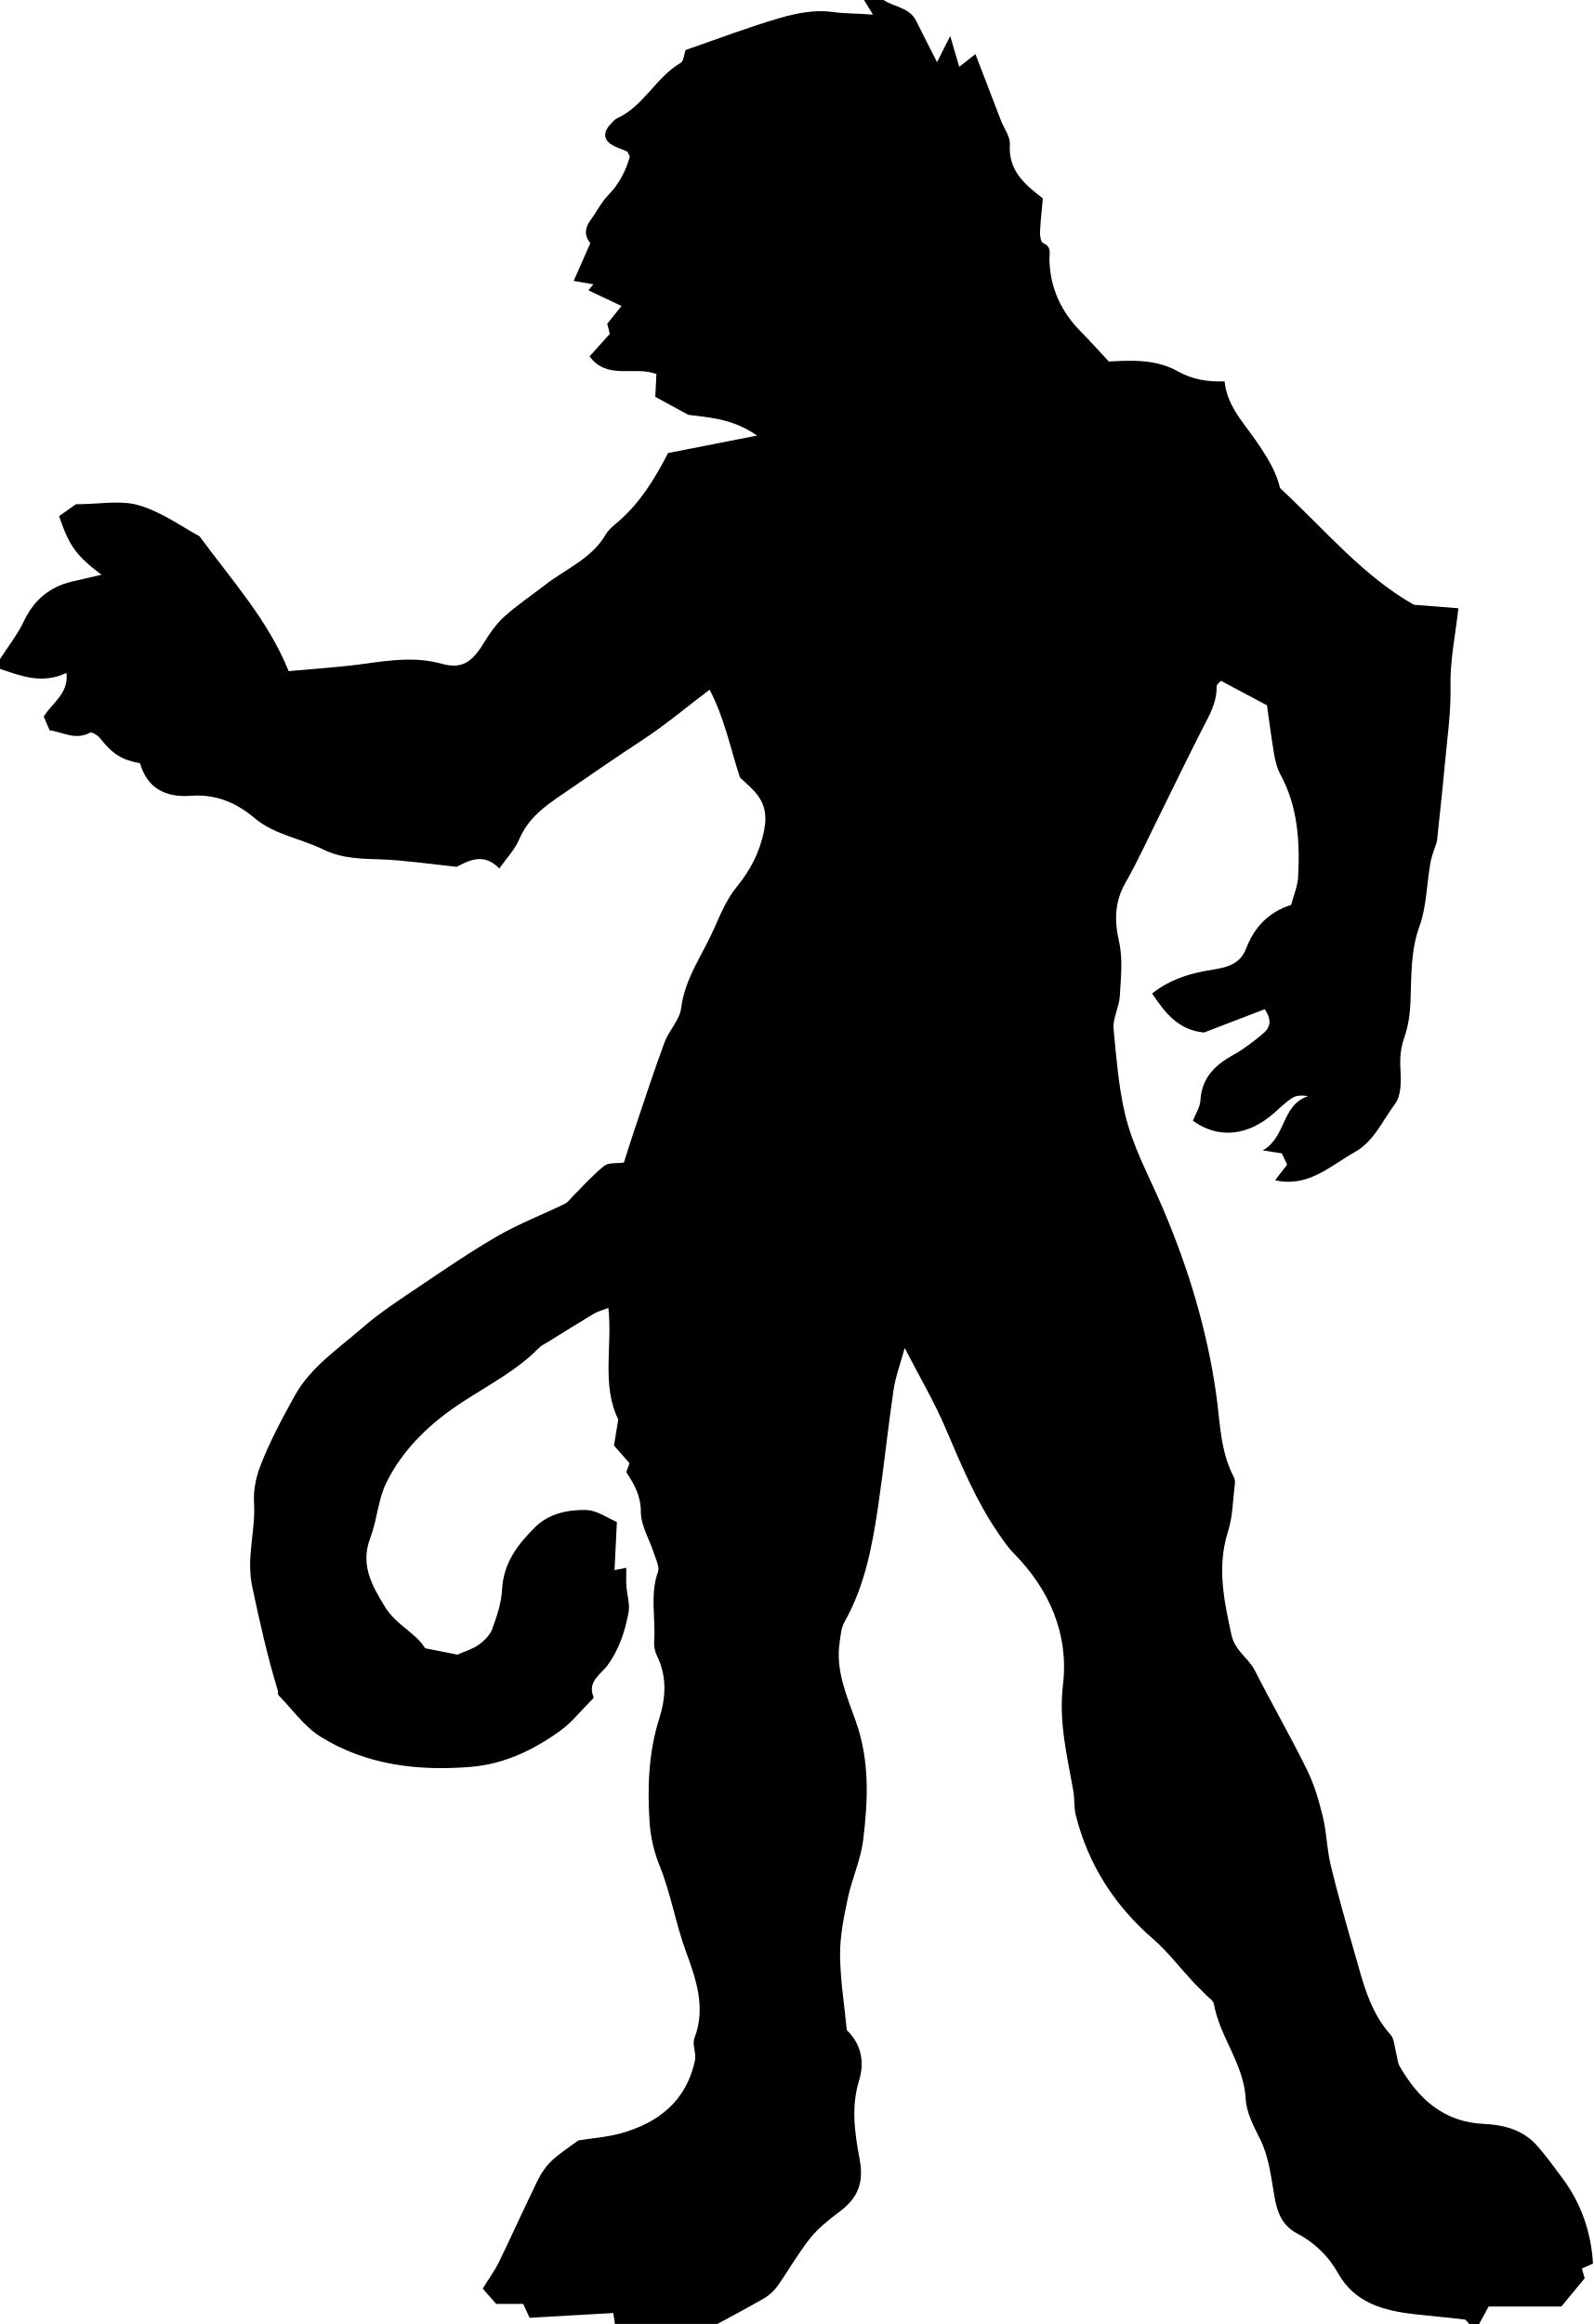
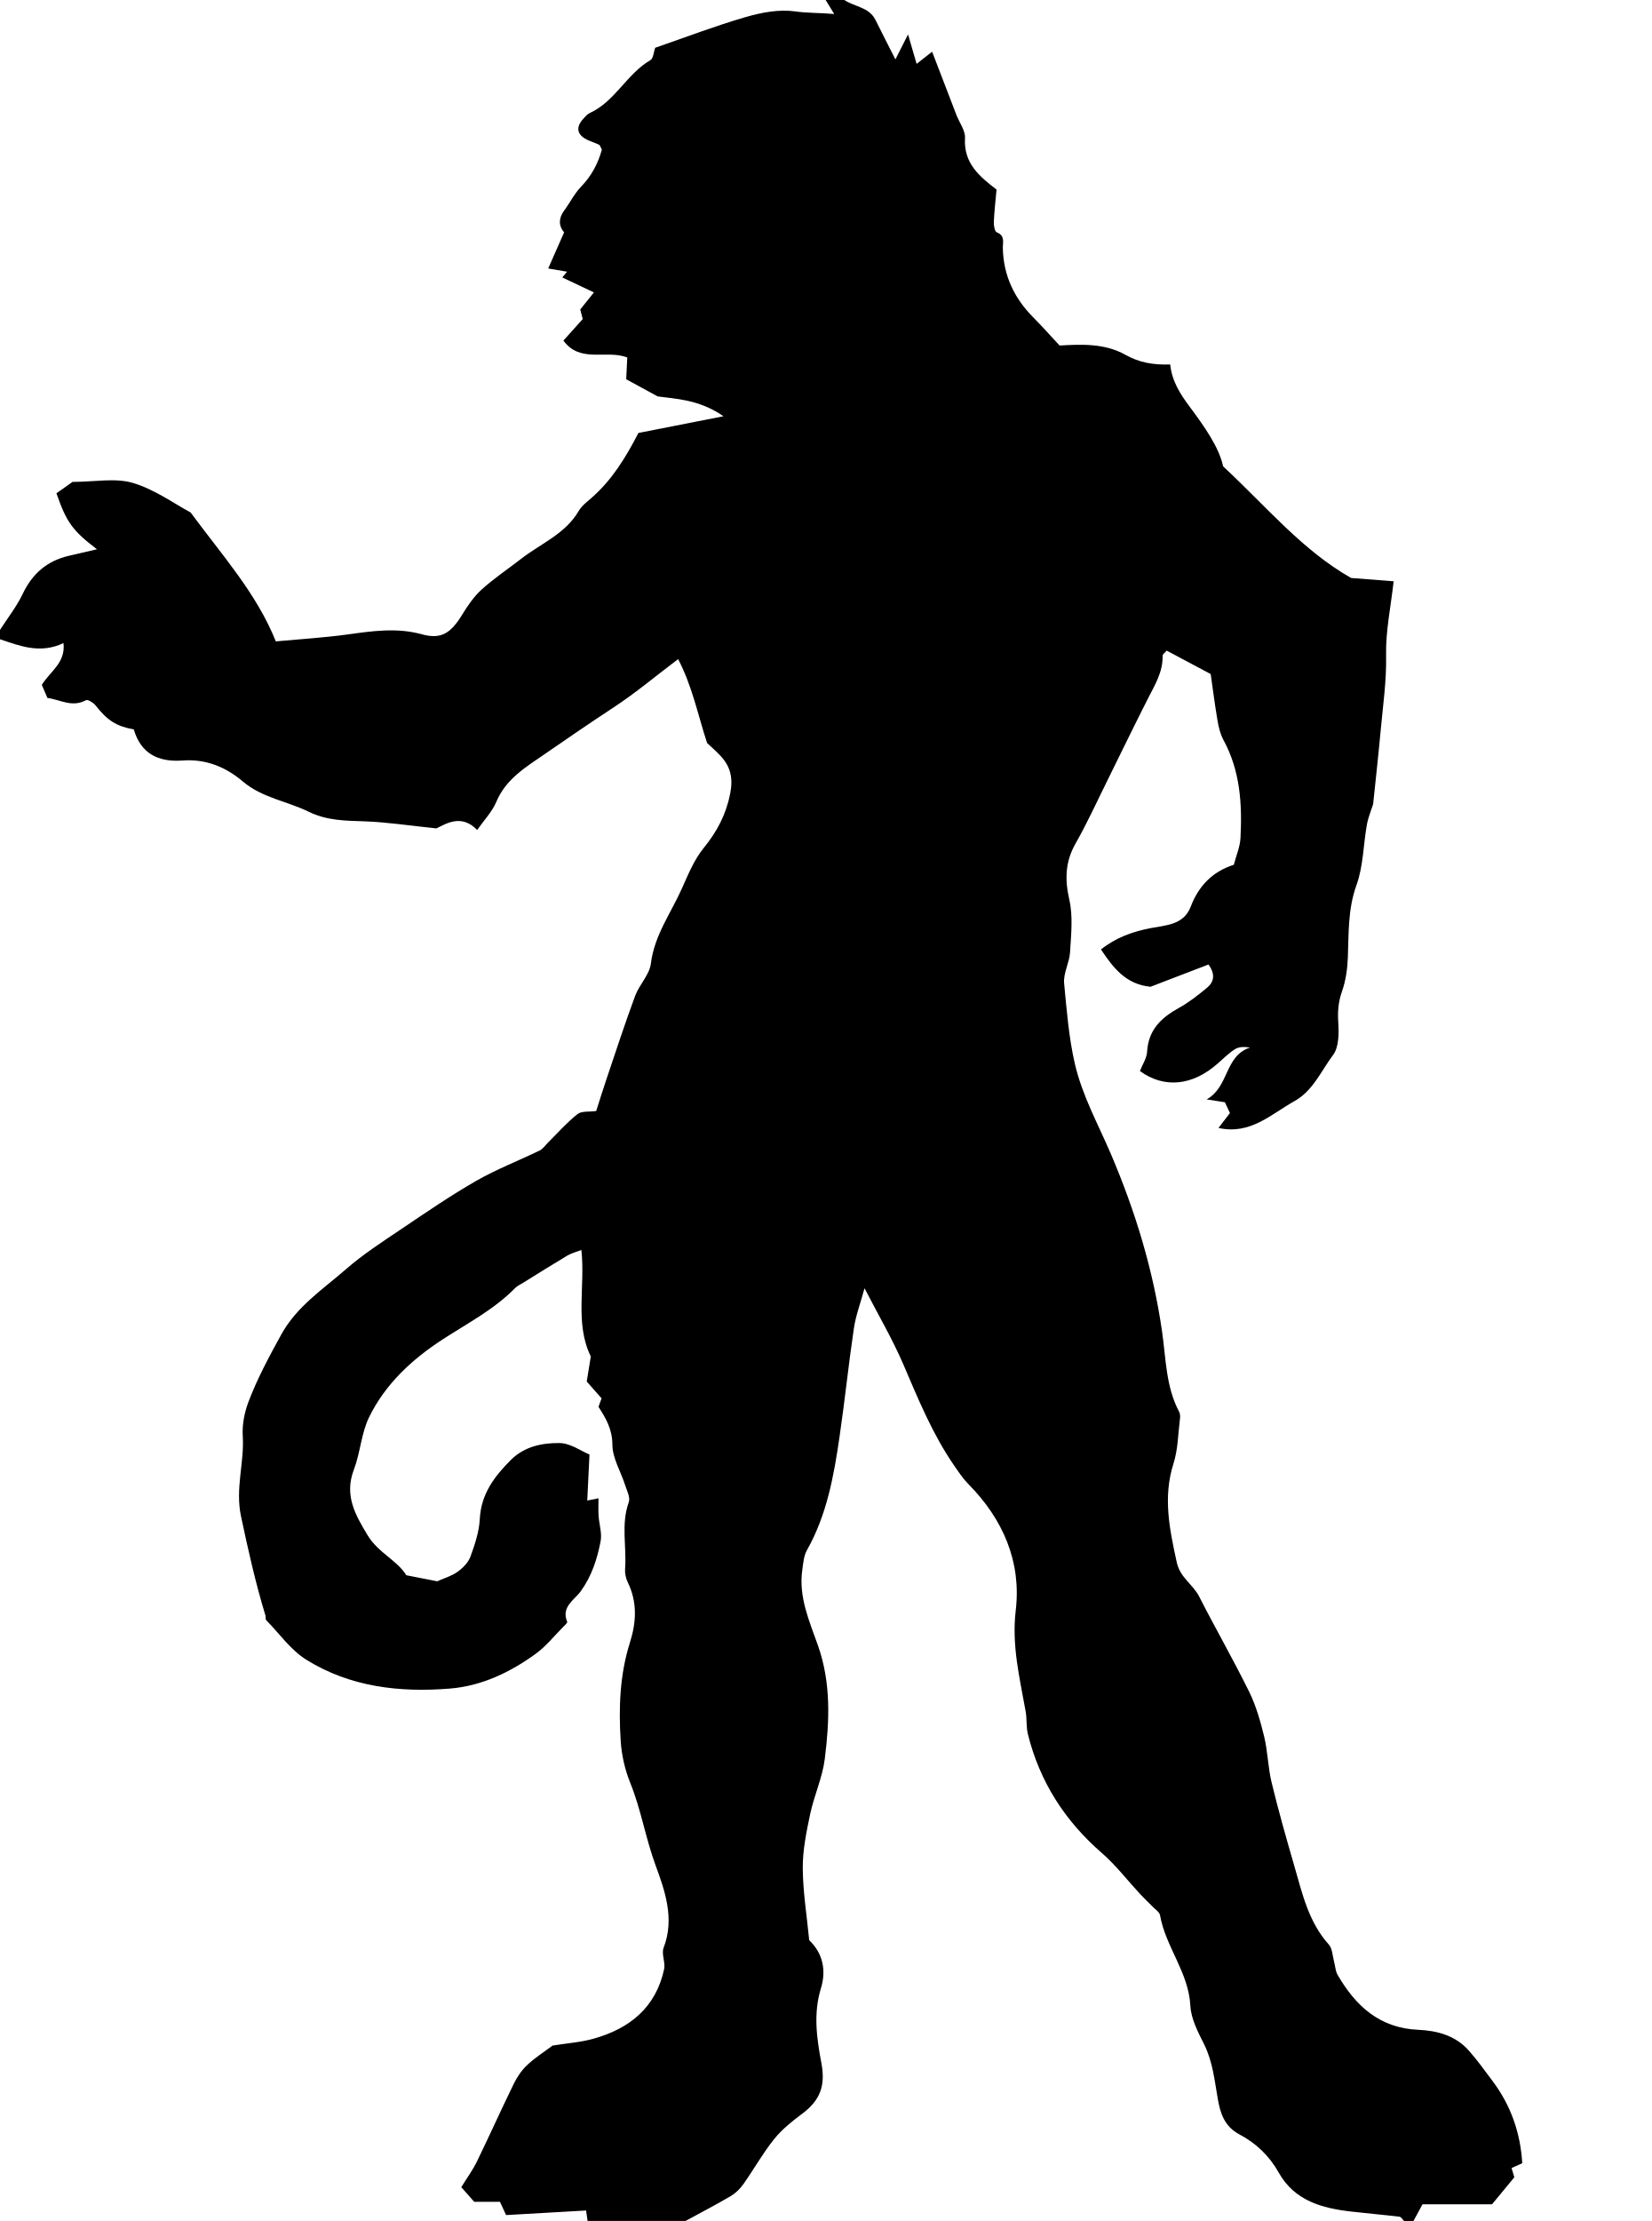
- <svg xmlns="http://www.w3.org/2000/svg" version="1.1" id="Layer_1" x="0px" y="0px" viewBox="0 0 326.35 476" style="enable-background:new 0 0 326.35 476;" xml:space="preserve">
+ <svg xmlns="http://www.w3.org/2000/svg" version="1.1" id="Layer_1" x="0px" y="0px" viewBox="0 0 354.09 476" style="enable-background:new 0 0 354.09 476;" xml:space="preserve">
  <g>
-     <path d="M303,476c-0.67,0-1.33,0-2,0c-0.33-0.32-0.63-0.87-1-0.92c-3.41-0.41-6.83-0.7-10.24-1.09c-6.33-0.72-12.24-2.29-15.66-8.4   c-1.99-3.56-4.88-6.3-8.37-8.13c-3.26-1.71-4.13-4.58-4.66-7.58c-0.71-4.02-1.08-8.03-2.96-11.79c-1.3-2.6-2.79-5.43-2.93-8.23   c-0.37-7.15-5.31-12.61-6.5-19.39c-0.12-0.69-1.03-1.26-1.6-1.85c-0.87-0.9-1.79-1.74-2.64-2.66c-2.75-2.96-5.23-6.22-8.26-8.85   c-7.92-6.88-13.28-15.25-15.82-25.41c-0.39-1.58-0.2-3.3-0.49-4.92c-1.27-7.16-3.02-14.09-2.12-21.68   c1.23-10.37-2.73-19.54-10.18-27.06c-1.14-1.15-2.05-2.54-2.98-3.88c-4.65-6.72-7.71-14.21-10.91-21.68   c-2.35-5.48-5.4-10.66-8.35-16.39c-0.88,3.25-1.88,5.87-2.28,8.58c-1.15,7.77-1.95,15.58-3.09,23.35   c-1.22,8.37-2.72,16.68-6.98,24.22c-0.68,1.21-0.78,2.79-0.99,4.22c-0.83,5.79,1.52,10.99,3.36,16.2   c2.83,8.02,2.48,16.18,1.46,24.32c-0.5,3.99-2.28,7.8-3.12,11.76c-0.81,3.82-1.62,7.75-1.6,11.62c0.03,5.08,0.87,10.15,1.38,15.46   c2.86,2.73,3.73,6.36,2.51,10.32c-1.66,5.4-0.89,10.74,0.11,16.06c0.91,4.84-0.29,7.96-4.16,10.84c-2.17,1.62-4.35,3.37-6.03,5.47   c-2.41,3.02-4.32,6.45-6.56,9.62c-0.71,1-1.67,1.93-2.72,2.55c-3.17,1.86-6.43,3.55-9.66,5.31c-7,0-14,0-21,0   c-0.09-0.6-0.17-1.2-0.32-2.24c-5.98,0.34-11.68,0.67-17.15,0.98c-0.52-1.12-0.9-1.95-1.31-2.84c-2.07,0-3.88,0-5.52,0   c-1.1-1.25-1.99-2.26-2.77-3.14c1.25-2.03,2.47-3.68,3.35-5.5c2.71-5.58,5.25-11.25,7.98-16.82c0.71-1.44,1.7-2.85,2.88-3.94   c1.67-1.55,3.63-2.79,5.37-4.09c2.95-0.48,5.93-0.68,8.74-1.46c7.74-2.16,13.39-6.67,15.16-14.92c0.31-1.46-0.62-3.27-0.11-4.58   c2.42-6.24,0.26-12.26-1.74-17.72c-2.13-5.79-3.09-11.88-5.4-17.59c-1.15-2.83-1.87-5.97-2.06-9.02   c-0.45-7.09-0.2-14.19,1.97-21.05c1.39-4.39,1.63-8.67-0.45-12.94c-0.41-0.85-0.65-1.91-0.58-2.85c0.36-4.76-0.91-9.59,0.79-14.32   c0.37-1.01-0.41-2.5-0.8-3.72c-0.92-2.88-2.7-5.73-2.71-8.6c-0.01-3.37-1.44-5.73-2.98-8.12c0.25-0.69,0.47-1.29,0.66-1.82   c-1.09-1.24-2.07-2.36-3.18-3.61c0.29-1.76,0.57-3.51,0.87-5.36c-3.48-7.11-1.15-15.01-2.02-22.83c-1.2,0.47-2.16,0.7-2.97,1.18   c-3.22,1.92-6.4,3.92-9.59,5.9c-0.55,0.34-1.18,0.62-1.63,1.07c-4.53,4.63-10.23,7.56-15.58,11.04   c-6.54,4.25-12.28,9.56-15.74,16.66c-1.68,3.44-1.87,7.58-3.25,11.2c-2.11,5.51,0.25,9.67,2.98,14.16c2.25,3.7,6.3,5.31,8.25,8.5   c2.53,0.5,4.61,0.91,6.62,1.3c1.5-0.67,3.1-1.12,4.38-2.04c1.13-0.81,2.29-1.99,2.75-3.25c0.94-2.58,1.86-5.31,2-8.02   c0.27-5.38,3.1-9.14,6.67-12.7c2.92-2.91,6.71-3.65,10.4-3.62c2.36,0.02,4.71,1.75,6.45,2.46c-0.18,3.78-0.33,6.75-0.48,9.86   c1.16-0.23,1.77-0.35,2.41-0.48c0,1.34-0.06,2.55,0.02,3.75c0.12,1.82,0.76,3.71,0.44,5.43c-0.73,3.81-1.9,7.48-4.27,10.75   c-1.36,1.88-4.24,3.33-2.9,6.54c0.09,0.22-0.54,0.78-0.89,1.13c-1.93,1.94-3.67,4.14-5.86,5.73c-5.48,3.98-11.6,6.9-18.39,7.45   c-10.78,0.88-21.39-0.34-30.77-6.17c-3.34-2.08-5.79-5.61-8.62-8.5c-0.18-0.19-0.06-0.65-0.15-0.97   c-2.14-7.01-3.73-14.13-5.25-21.31c-1.26-5.97,0.74-11.43,0.38-17.15c-0.15-2.39,0.34-4.97,1.18-7.23   c1.89-5.04,4.46-9.79,7.06-14.52c3.31-6.03,8.93-9.71,13.89-14.03c3.68-3.21,7.83-5.89,11.89-8.62   c5.27-3.55,10.52-7.15,16.02-10.31c4.35-2.49,9.08-4.31,13.61-6.51c0.71-0.34,1.21-1.12,1.8-1.71c2.08-2.06,4.03-4.28,6.31-6.09   c0.89-0.7,2.53-0.45,4.01-0.66c0.66-2.05,1.37-4.38,2.15-6.68c2.03-6.01,3.99-12.04,6.19-17.98c0.89-2.41,3.08-4.53,3.38-6.94   c0.75-6.08,4.32-10.84,6.68-16.15c1.33-2.98,2.61-6.13,4.64-8.62c2.87-3.52,4.8-7.17,5.69-11.69c0.65-3.32,0.05-5.8-2.12-8.1   c-1.03-1.09-2.17-2.07-2.84-2.71c-2.02-6.17-3.13-12.06-6.21-17.98c-4.88,3.69-9.14,7.27-13.75,10.3   c-4.96,3.26-9.86,6.6-14.74,9.98c-4.06,2.81-8.4,5.34-10.49,10.32c-0.9,2.14-2.64,3.93-4.1,6.02c-3.37-3.51-6.67-1.34-8.74-0.34   c-5.9-0.61-10.6-1.34-15.31-1.51c-4.13-0.14-8.14-0.14-12.02-2.04c-4.65-2.28-10.04-3.01-14.12-6.47   c-3.77-3.2-8.02-4.89-12.94-4.53c-5.28,0.39-8.97-1.51-10.48-6.66c-3.86-0.72-5.65-1.93-8.25-5.21c-0.45-0.56-1.63-1.26-2.01-1.05   c-3.01,1.64-5.62-0.18-8.25-0.48c-0.49-1.15-0.87-2.03-1.21-2.81c1.76-2.87,5.15-4.73,4.65-8.96C8.65,140.19,4.33,138.46,0,137   c0-0.67,0-1.33,0-2c1.65-2.57,3.58-5.01,4.88-7.74c2.05-4.31,5.19-7.02,9.78-8.12c1.95-0.47,3.92-0.91,6.13-1.42   c-5.26-4-6.55-5.82-8.69-12c1.32-0.93,2.63-1.86,3.45-2.44c4.73,0,9.16-0.91,12.97,0.23c4.72,1.41,8.94,4.51,12.34,6.32   c6.95,9.42,14.12,17.32,18.27,27.63c5.41-0.5,10.34-0.8,15.21-1.46c5.38-0.74,10.65-1.56,16.09-0.06c4.15,1.15,6.22-0.24,8.64-4.19   c1.19-1.94,2.53-3.91,4.2-5.42c2.66-2.4,5.68-4.42,8.52-6.62c4.21-3.26,9.42-5.29,12.28-10.22c0.65-1.11,1.8-1.96,2.8-2.84   c4.27-3.75,7.2-8.45,9.99-13.86c5.48-1.07,11.28-2.21,18.24-3.58c-5.31-3.67-10.36-3.71-14.11-4.25c-2.83-1.55-4.76-2.6-6.75-3.68   c0.06-1.33,0.14-2.94,0.23-4.67c-4.54-1.73-10.08,1.32-13.69-3.62c1.41-1.57,2.72-3.03,4.14-4.61c-0.17-0.64-0.36-1.37-0.53-2.05   c0.92-1.16,1.83-2.28,2.93-3.66c-2.52-1.19-4.67-2.21-6.78-3.21c0.24-0.29,0.61-0.73,1.02-1.23c-1.26-0.21-2.36-0.4-4.04-0.69   c1.2-2.73,2.24-5.08,3.41-7.74c-1.17-1.34-1.24-2.98,0.01-4.67c1.26-1.7,2.21-3.67,3.67-5.17c2.25-2.32,3.61-4.99,4.41-7.87   c-0.27-0.51-0.35-0.94-0.59-1.06c-0.85-0.43-1.79-0.69-2.64-1.12c-2.1-1.06-2.38-2.61-0.82-4.37c0.44-0.49,0.9-1.06,1.48-1.33   c5.44-2.49,7.91-8.38,12.98-11.32c0.64-0.37,0.69-1.74,1.02-2.65c6.5-2.24,12.88-4.69,19.42-6.59c3.39-0.98,7.16-1.69,10.57-1.21   c2.77,0.39,5.34,0.29,8.39,0.56C178.01,1.64,177.5,0.82,177,0c1.33,0,2.67,0,4,0c2.2,1.47,5.31,1.51,6.69,4.29   c1.28,2.59,2.6,5.16,4.26,8.44c1.11-2.18,1.88-3.7,2.71-5.35c0.61,2.08,1.2,4.14,1.84,6.31c1.13-0.89,2.1-1.65,3.32-2.61   c1.81,4.72,3.5,9.13,5.2,13.53c0.64,1.67,1.95,3.37,1.85,4.99c-0.33,5.44,3.16,8.25,6.76,11.03c-0.21,2.35-0.48,4.64-0.58,6.94   c-0.03,0.76,0.19,2.05,0.63,2.22c1.82,0.71,1.28,2.16,1.3,3.37c0.12,5.88,2.44,10.75,6.54,14.88c1.84,1.85,3.58,3.81,5.63,6.01   c4.6-0.26,9.66-0.52,14.12,2c2.98,1.68,6.07,2.19,9.59,2.06c0.37,3.6,2.17,6.37,4.16,9.04c3.19,4.29,6.28,8.64,7.19,12.8   c9.39,8.74,16.98,17.99,27.43,23.92c3.08,0.24,6.16,0.48,9.12,0.71c-0.6,5.41-1.73,10.66-1.62,15.89   c0.11,5.44-0.67,10.73-1.16,16.08c-0.48,5.26-1.07,10.51-1.62,15.8c-0.44,1.4-1.07,2.87-1.34,4.41c-0.77,4.31-0.76,8.87-2.22,12.91   c-1.88,5.18-1.65,10.34-1.86,15.6c-0.1,2.42-0.45,4.93-1.25,7.2c-0.77,2.18-0.95,4.2-0.81,6.5c0.15,2.38,0.19,5.4-1.09,7.11   c-2.57,3.42-4.3,7.69-8.31,9.92c-5.01,2.8-9.43,7.26-16.27,5.74c0.89-1.16,1.68-2.19,2.46-3.2c-0.35-0.74-0.69-1.46-1.09-2.31   c-1.01-0.16-2.1-0.33-3.91-0.61c4.86-2.69,3.79-9.29,9.3-11.11c-1.32-0.21-2.43-0.16-3.24,0.36c-1.35,0.87-2.51,2.02-3.72,3.09   c-5.42,4.79-11.5,5.33-16.64,1.58c0.54-1.4,1.46-2.74,1.54-4.14c0.27-4.69,3.03-7.3,6.84-9.4c2.12-1.17,4.07-2.71,5.95-4.26   c1.6-1.31,1.86-2.95,0.37-5.03c-4.31,1.65-8.53,3.28-12.43,4.77c-5.27-0.5-7.99-4.05-10.62-7.99c3.17-2.54,6.73-3.82,10.67-4.58   c3.23-0.63,7.07-0.66,8.57-4.6c1.68-4.41,4.63-7.5,9.24-8.98c0.52-2,1.34-3.87,1.43-5.77c0.37-7.25-0.06-14.39-3.66-20.98   c-0.68-1.25-1.03-2.75-1.27-4.17c-0.58-3.38-1-6.78-1.46-9.95c-3.19-1.7-6.29-3.35-9.43-5.02c-0.3,0.37-0.89,0.75-0.88,1.12   c0.08,3.47-1.67,6.26-3.16,9.19c-2.88,5.66-5.64,11.39-8.46,17.08c-2.32,4.67-4.47,9.43-7.04,13.95   c-2.24,3.94-2.32,7.71-1.33,12.08c0.81,3.57,0.37,7.48,0.15,11.22c-0.13,2.25-1.48,4.51-1.27,6.67c0.55,5.73,0.99,11.5,2.28,17.15   c1.58,6.91,5.03,13.06,7.77,19.48c5.22,12.25,9.05,24.8,10.95,38.02c0.83,5.74,0.8,11.78,3.64,17.14c0.22,0.41,0.26,0.98,0.2,1.45   c-0.41,3.24-0.42,6.62-1.4,9.69c-2.3,7.23-0.83,14.11,0.71,21.18c0.72,3.28,3.47,4.69,4.8,7.31c3.49,6.85,7.33,13.52,10.72,20.41   c1.49,3.03,2.43,6.38,3.23,9.68c0.77,3.19,0.8,6.57,1.58,9.76c1.45,6,3.14,11.94,4.86,17.87c1.72,5.93,3.05,12.02,7.4,16.86   c0.78,0.87,0.79,2.43,1.13,3.67c0.26,0.93,0.28,1.99,0.74,2.8c3.86,6.68,9.02,11.44,17.28,11.8c4.08,0.18,7.99,1.22,10.84,4.43   c1.84,2.07,3.46,4.34,5.13,6.57c3.9,5.2,5.96,11.08,6.35,17.6c-0.67,0.3-1.49,0.67-2.29,1.03c0.33,1.11,0.58,1.97,0.59,1.98   c-2.09,2.53-3.71,4.5-4.78,5.79c-5.39,0-9.97,0-14.91,0C304.4,473.46,303.7,474.73,303,476z" />
+     <path d="M303,476c-0.67,0-1.33,0-2,0c-0.33-0.32-0.63-0.87-1-0.92c-3.41-0.41-6.83-0.7-10.24-1.09c-6.33-0.72-12.24-2.29-15.66-8.4   c-1.99-3.56-4.88-6.3-8.37-8.13c-3.26-1.71-4.13-4.58-4.66-7.58c-0.71-4.02-1.08-8.03-2.96-11.79c-1.3-2.6-2.79-5.43-2.93-8.23   c-0.37-7.15-5.31-12.61-6.5-19.39c-0.12-0.69-1.03-1.26-1.6-1.85c-0.87-0.9-1.79-1.74-2.64-2.66c-2.75-2.96-5.23-6.22-8.26-8.85   c-7.92-6.88-13.28-15.25-15.82-25.41c-0.39-1.58-0.2-3.3-0.49-4.92c-1.27-7.16-3.02-14.09-2.12-21.68   c1.23-10.37-2.73-19.54-10.18-27.06c-1.14-1.15-2.05-2.54-2.98-3.88c-4.65-6.72-7.71-14.21-10.91-21.68   c-2.35-5.48-5.4-10.66-8.35-16.39c-0.88,3.25-1.88,5.87-2.28,8.58c-1.15,7.77-1.95,15.58-3.09,23.35   c-1.22,8.37-2.72,16.68-6.98,24.22c-0.68,1.21-0.78,2.79-0.99,4.22c-0.83,5.79,1.52,10.99,3.36,16.2   c2.83,8.02,2.48,16.18,1.46,24.32c-0.5,3.99-2.28,7.8-3.12,11.76c-0.81,3.82-1.62,7.75-1.6,11.62c0.03,5.08,0.87,10.15,1.38,15.46   c2.86,2.73,3.73,6.36,2.51,10.32c-1.66,5.4-0.89,10.74,0.11,16.06c0.91,4.84-0.29,7.96-4.16,10.84c-2.17,1.62-4.35,3.37-6.03,5.47   c-2.41,3.02-4.32,6.45-6.56,9.62c-0.71,1-1.67,1.93-2.72,2.55c-3.17,1.86-6.43,3.55-9.66,5.31c-7,0-14,0-21,0   c-0.09-0.6-0.17-1.2-0.32-2.24c-5.98,0.34-11.68,0.67-17.15,0.98c-0.52-1.12-0.9-1.95-1.31-2.84c-2.07,0-3.88,0-5.52,0   c-1.1-1.25-1.99-2.26-2.77-3.14c1.25-2.03,2.47-3.68,3.35-5.5c2.71-5.58,5.25-11.25,7.98-16.82c0.71-1.44,1.7-2.85,2.88-3.94   c1.67-1.55,3.63-2.79,5.37-4.09c2.95-0.48,5.93-0.68,8.74-1.46c7.74-2.16,13.39-6.67,15.16-14.92c0.31-1.46-0.62-3.27-0.11-4.58   c2.42-6.24,0.26-12.26-1.74-17.72c-2.13-5.79-3.09-11.88-5.4-17.59c-1.15-2.83-1.87-5.97-2.06-9.02   c-0.45-7.09-0.2-14.19,1.97-21.05c1.39-4.39,1.63-8.67-0.45-12.94c-0.41-0.85-0.65-1.91-0.58-2.85c0.36-4.76-0.91-9.59,0.79-14.32   c0.37-1.01-0.41-2.5-0.8-3.72c-0.92-2.88-2.7-5.73-2.71-8.6c-0.01-3.37-1.44-5.73-2.98-8.12c0.25-0.69,0.47-1.29,0.66-1.82   c-1.09-1.24-2.07-2.36-3.18-3.61c0.29-1.76,0.57-3.51,0.87-5.36c-3.48-7.11-1.15-15.01-2.02-22.83c-1.2,0.47-2.16,0.7-2.97,1.18   c-3.22,1.92-6.4,3.92-9.59,5.9c-0.55,0.34-1.18,0.62-1.63,1.07c-4.53,4.63-10.23,7.56-15.58,11.04   c-6.54,4.25-12.28,9.56-15.74,16.66c-1.68,3.44-1.87,7.58-3.25,11.2c-2.11,5.51,0.25,9.67,2.98,14.16c2.25,3.7,6.3,5.31,8.25,8.5   c2.53,0.5,4.61,0.91,6.62,1.3c1.5-0.67,3.1-1.12,4.38-2.04c1.13-0.81,2.29-1.99,2.75-3.25c0.94-2.58,1.86-5.31,2-8.02   c0.27-5.38,3.1-9.14,6.67-12.7c2.92-2.91,6.71-3.65,10.4-3.62c2.36,0.02,4.71,1.75,6.45,2.46c-0.18,3.78-0.33,6.75-0.48,9.86   c1.16-0.23,1.77-0.35,2.41-0.48c0,1.34-0.06,2.55,0.02,3.75c0.12,1.82,0.76,3.71,0.44,5.43c-0.73,3.81-1.9,7.48-4.27,10.75   c-1.36,1.88-4.24,3.33-2.9,6.54c0.09,0.22-0.54,0.78-0.89,1.13c-1.93,1.94-3.67,4.14-5.86,5.73c-5.48,3.98-11.6,6.9-18.39,7.45   c-10.78,0.88-21.39-0.34-30.77-6.17c-3.34-2.08-5.79-5.61-8.62-8.5c-0.18-0.19-0.06-0.65-0.15-0.97   c-2.14-7.01-3.73-14.13-5.25-21.31c-1.26-5.97,0.74-11.43,0.38-17.15c-0.15-2.39,0.34-4.97,1.18-7.23   c1.89-5.04,4.46-9.79,7.06-14.52c3.31-6.03,8.93-9.71,13.89-14.03c3.68-3.21,7.83-5.89,11.89-8.62   c5.27-3.55,10.52-7.15,16.02-10.31c4.35-2.49,9.08-4.31,13.61-6.51c0.71-0.34,1.21-1.12,1.8-1.71c2.08-2.06,4.03-4.28,6.31-6.09   c0.89-0.7,2.53-0.45,4.01-0.66c0.66-2.05,1.37-4.38,2.15-6.68c2.03-6.01,3.99-12.04,6.19-17.98c0.89-2.41,3.08-4.53,3.38-6.94   c0.75-6.08,4.32-10.84,6.68-16.15c1.33-2.98,2.61-6.13,4.64-8.62c2.87-3.52,4.8-7.17,5.69-11.69c0.65-3.32,0.05-5.8-2.12-8.1   c-1.03-1.09-2.17-2.07-2.84-2.71c-2.02-6.17-3.13-12.06-6.21-17.98c-4.88,3.69-9.14,7.27-13.75,10.3   c-4.96,3.26-9.86,6.6-14.74,9.98c-4.06,2.81-8.4,5.34-10.49,10.32c-0.9,2.14-2.64,3.93-4.1,6.02c-3.37-3.51-6.67-1.34-8.74-0.34   c-5.9-0.61-10.6-1.34-15.31-1.51c-4.13-0.14-8.14-0.14-12.02-2.04c-4.65-2.28-10.04-3.01-14.12-6.47   c-3.77-3.2-8.02-4.89-12.94-4.53c-5.28,0.39-8.97-1.51-10.48-6.66c-3.86-0.72-5.65-1.93-8.25-5.21c-0.45-0.56-1.63-1.26-2.01-1.05   c-3.01,1.64-5.62-0.18-8.25-0.48c-0.49-1.15-0.87-2.03-1.21-2.81c1.76-2.87,5.15-4.73,4.65-8.96C8.65,140.19,4.33,138.46,0,137   c0-0.67,0-1.33,0-2c1.65-2.57,3.58-5.01,4.88-7.74c2.05-4.31,5.19-7.02,9.78-8.12c1.95-0.47,3.92-0.91,6.13-1.42   c-5.26-4-6.55-5.82-8.69-12c1.32-0.93,2.63-1.86,3.45-2.44c4.73,0,9.16-0.91,12.97,0.23c4.72,1.41,8.94,4.51,12.34,6.32   c6.95,9.42,14.12,17.32,18.27,27.63c5.41-0.5,10.34-0.8,15.21-1.46c5.38-0.74,10.65-1.56,16.09-0.06c4.15,1.15,6.22-0.24,8.64-4.19   c1.19-1.94,2.53-3.91,4.2-5.42c2.66-2.4,5.68-4.42,8.52-6.62c4.21-3.26,9.42-5.29,12.28-10.22c0.65-1.11,1.8-1.96,2.8-2.84   c4.27-3.75,7.2-8.45,9.99-13.86c5.48-1.07,11.28-2.21,18.24-3.58c-5.31-3.67-10.36-3.71-14.11-4.25c-2.83-1.55-4.76-2.6-6.75-3.68   c0.06-1.33,0.14-2.94,0.23-4.67c-4.54-1.73-10.08,1.32-13.69-3.62c1.41-1.57,2.72-3.03,4.14-4.61c-0.17-0.64-0.36-1.37-0.53-2.05   c0.92-1.16,1.83-2.28,2.93-3.66c-2.52-1.19-4.67-2.21-6.78-3.21c0.24-0.29,0.61-0.73,1.02-1.23c-1.26-0.21-2.36-0.4-4.04-0.69   c1.2-2.73,2.24-5.08,3.41-7.74c-1.17-1.34-1.24-2.98,0.01-4.67c1.26-1.7,2.21-3.67,3.67-5.17c2.25-2.32,3.61-4.99,4.41-7.87   c-0.27-0.51-0.35-0.94-0.59-1.06c-0.85-0.43-1.79-0.69-2.64-1.12c-2.1-1.06-2.38-2.61-0.82-4.37c0.44-0.49,0.9-1.06,1.48-1.33   c5.44-2.49,7.91-8.38,12.98-11.32c0.64-0.37,0.69-1.74,1.02-2.65c6.5-2.24,12.88-4.69,19.42-6.59c3.39-0.98,7.16-1.69,10.57-1.21   c2.77,0.39,5.34,0.29,8.39,0.56c-0.82-1.36-1.33-2.18-1.83-3c1.33,0,2.67,0,4,0c2.2,1.47,5.31,1.51,6.69,4.29   c1.28,2.59,2.6,5.16,4.26,8.44c1.11-2.18,1.88-3.7,2.71-5.35c0.61,2.08,1.2,4.14,1.84,6.31c1.13-0.89,2.1-1.65,3.32-2.61   c1.81,4.72,3.5,9.13,5.2,13.53c0.64,1.67,1.95,3.37,1.85,4.99c-0.33,5.44,3.16,8.25,6.76,11.03c-0.21,2.35-0.48,4.64-0.58,6.94   c-0.03,0.76,0.19,2.05,0.63,2.22c1.82,0.71,1.28,2.16,1.3,3.37c0.12,5.88,2.44,10.75,6.54,14.88c1.84,1.85,3.58,3.81,5.63,6.01   c4.6-0.26,9.66-0.52,14.12,2c2.98,1.68,6.07,2.19,9.59,2.06c0.37,3.6,2.17,6.37,4.16,9.04c3.19,4.29,6.28,8.64,7.19,12.8   c9.39,8.74,16.98,17.99,27.43,23.92c3.08,0.24,6.16,0.48,9.12,0.71c-0.6,5.41-1.73,10.66-1.62,15.89   c0.11,5.44-0.67,10.73-1.16,16.08c-0.48,5.26-1.07,10.51-1.62,15.8c-0.44,1.4-1.07,2.87-1.34,4.41c-0.77,4.31-0.76,8.87-2.22,12.91   c-1.88,5.18-1.65,10.34-1.86,15.6c-0.1,2.42-0.45,4.93-1.25,7.2c-0.77,2.18-0.95,4.2-0.81,6.5c0.15,2.38,0.19,5.4-1.09,7.11   c-2.57,3.42-4.3,7.69-8.31,9.92c-5.01,2.8-9.43,7.26-16.27,5.74c0.89-1.16,1.68-2.19,2.46-3.2c-0.35-0.74-0.69-1.46-1.09-2.31   c-1.01-0.16-2.1-0.33-3.91-0.61c4.86-2.69,3.79-9.29,9.3-11.11c-1.32-0.21-2.43-0.16-3.24,0.36c-1.35,0.87-2.51,2.02-3.72,3.09   c-5.42,4.79-11.5,5.33-16.64,1.58c0.54-1.4,1.46-2.74,1.54-4.14c0.27-4.69,3.03-7.3,6.84-9.4c2.12-1.17,4.07-2.71,5.95-4.26   c1.6-1.31,1.86-2.95,0.37-5.03c-4.31,1.65-8.53,3.28-12.43,4.77c-5.27-0.5-7.99-4.05-10.62-7.99c3.17-2.54,6.73-3.82,10.67-4.58   c3.23-0.63,7.07-0.66,8.57-4.6c1.68-4.41,4.63-7.5,9.24-8.98c0.52-2,1.34-3.87,1.43-5.77c0.37-7.25-0.06-14.39-3.66-20.98   c-0.68-1.25-1.03-2.75-1.27-4.17c-0.58-3.38-1-6.78-1.46-9.95c-3.19-1.7-6.29-3.35-9.43-5.02c-0.3,0.37-0.89,0.75-0.88,1.12   c0.08,3.47-1.67,6.26-3.16,9.19c-2.88,5.66-5.64,11.39-8.46,17.08c-2.32,4.67-4.47,9.43-7.04,13.95   c-2.24,3.94-2.32,7.71-1.33,12.08c0.81,3.57,0.37,7.48,0.15,11.22c-0.13,2.25-1.48,4.51-1.27,6.67c0.55,5.73,0.99,11.5,2.28,17.15   c1.58,6.91,5.03,13.06,7.77,19.48c5.22,12.25,9.05,24.8,10.95,38.02c0.83,5.74,0.8,11.78,3.64,17.14c0.22,0.41,0.26,0.98,0.2,1.45   c-0.41,3.24-0.42,6.62-1.4,9.69c-2.3,7.23-0.83,14.11,0.71,21.18c0.72,3.28,3.47,4.69,4.8,7.31c3.49,6.85,7.33,13.52,10.72,20.41   c1.49,3.03,2.43,6.38,3.23,9.68c0.77,3.19,0.8,6.57,1.58,9.76c1.45,6,3.14,11.94,4.86,17.87c1.72,5.93,3.05,12.02,7.4,16.86   c0.78,0.87,0.79,2.43,1.13,3.67c0.26,0.93,0.28,1.99,0.74,2.8c3.86,6.68,9.02,11.44,17.28,11.8c4.08,0.18,7.99,1.22,10.84,4.43   c1.84,2.07,3.46,4.34,5.13,6.57c3.9,5.2,5.96,11.08,6.35,17.6c-0.67,0.3-1.49,0.67-2.29,1.03c0.33,1.11,0.58,1.97,0.59,1.98   c-2.09,2.53-3.71,4.5-4.78,5.79c-5.39,0-9.97,0-14.91,0C304.4,473.46,303.7,474.73,303,476z" />
  </g>
</svg>
